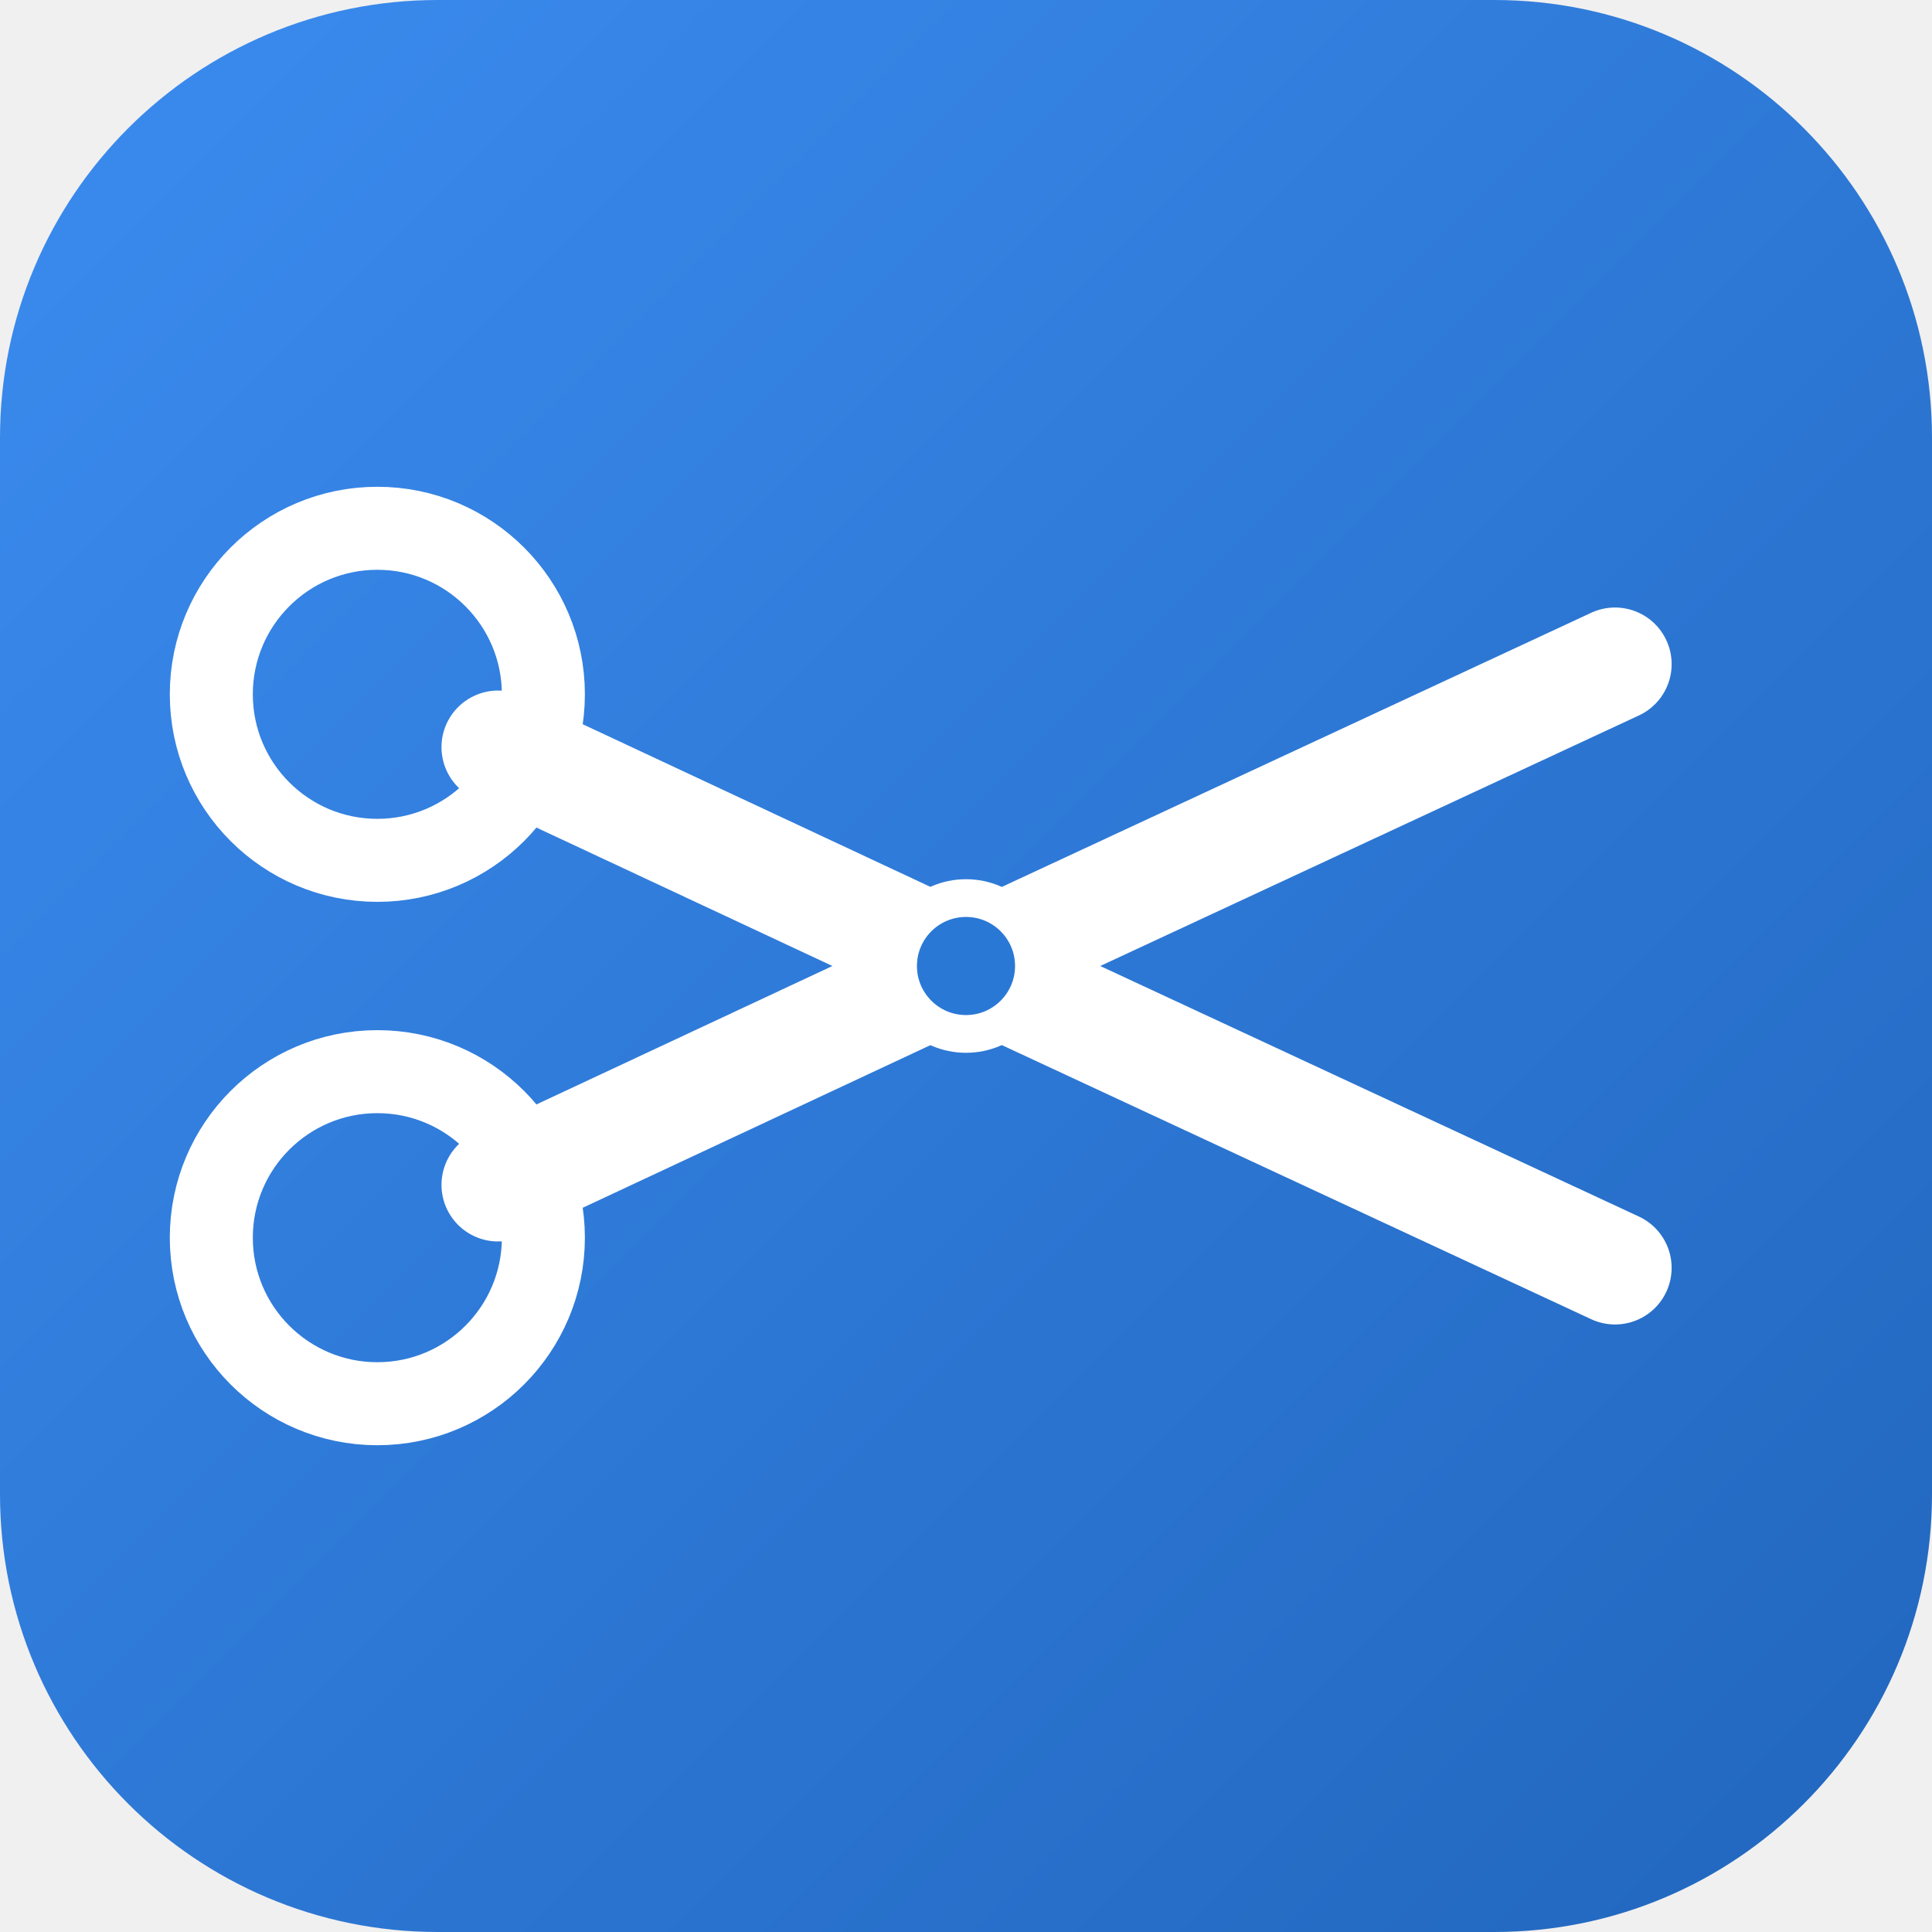
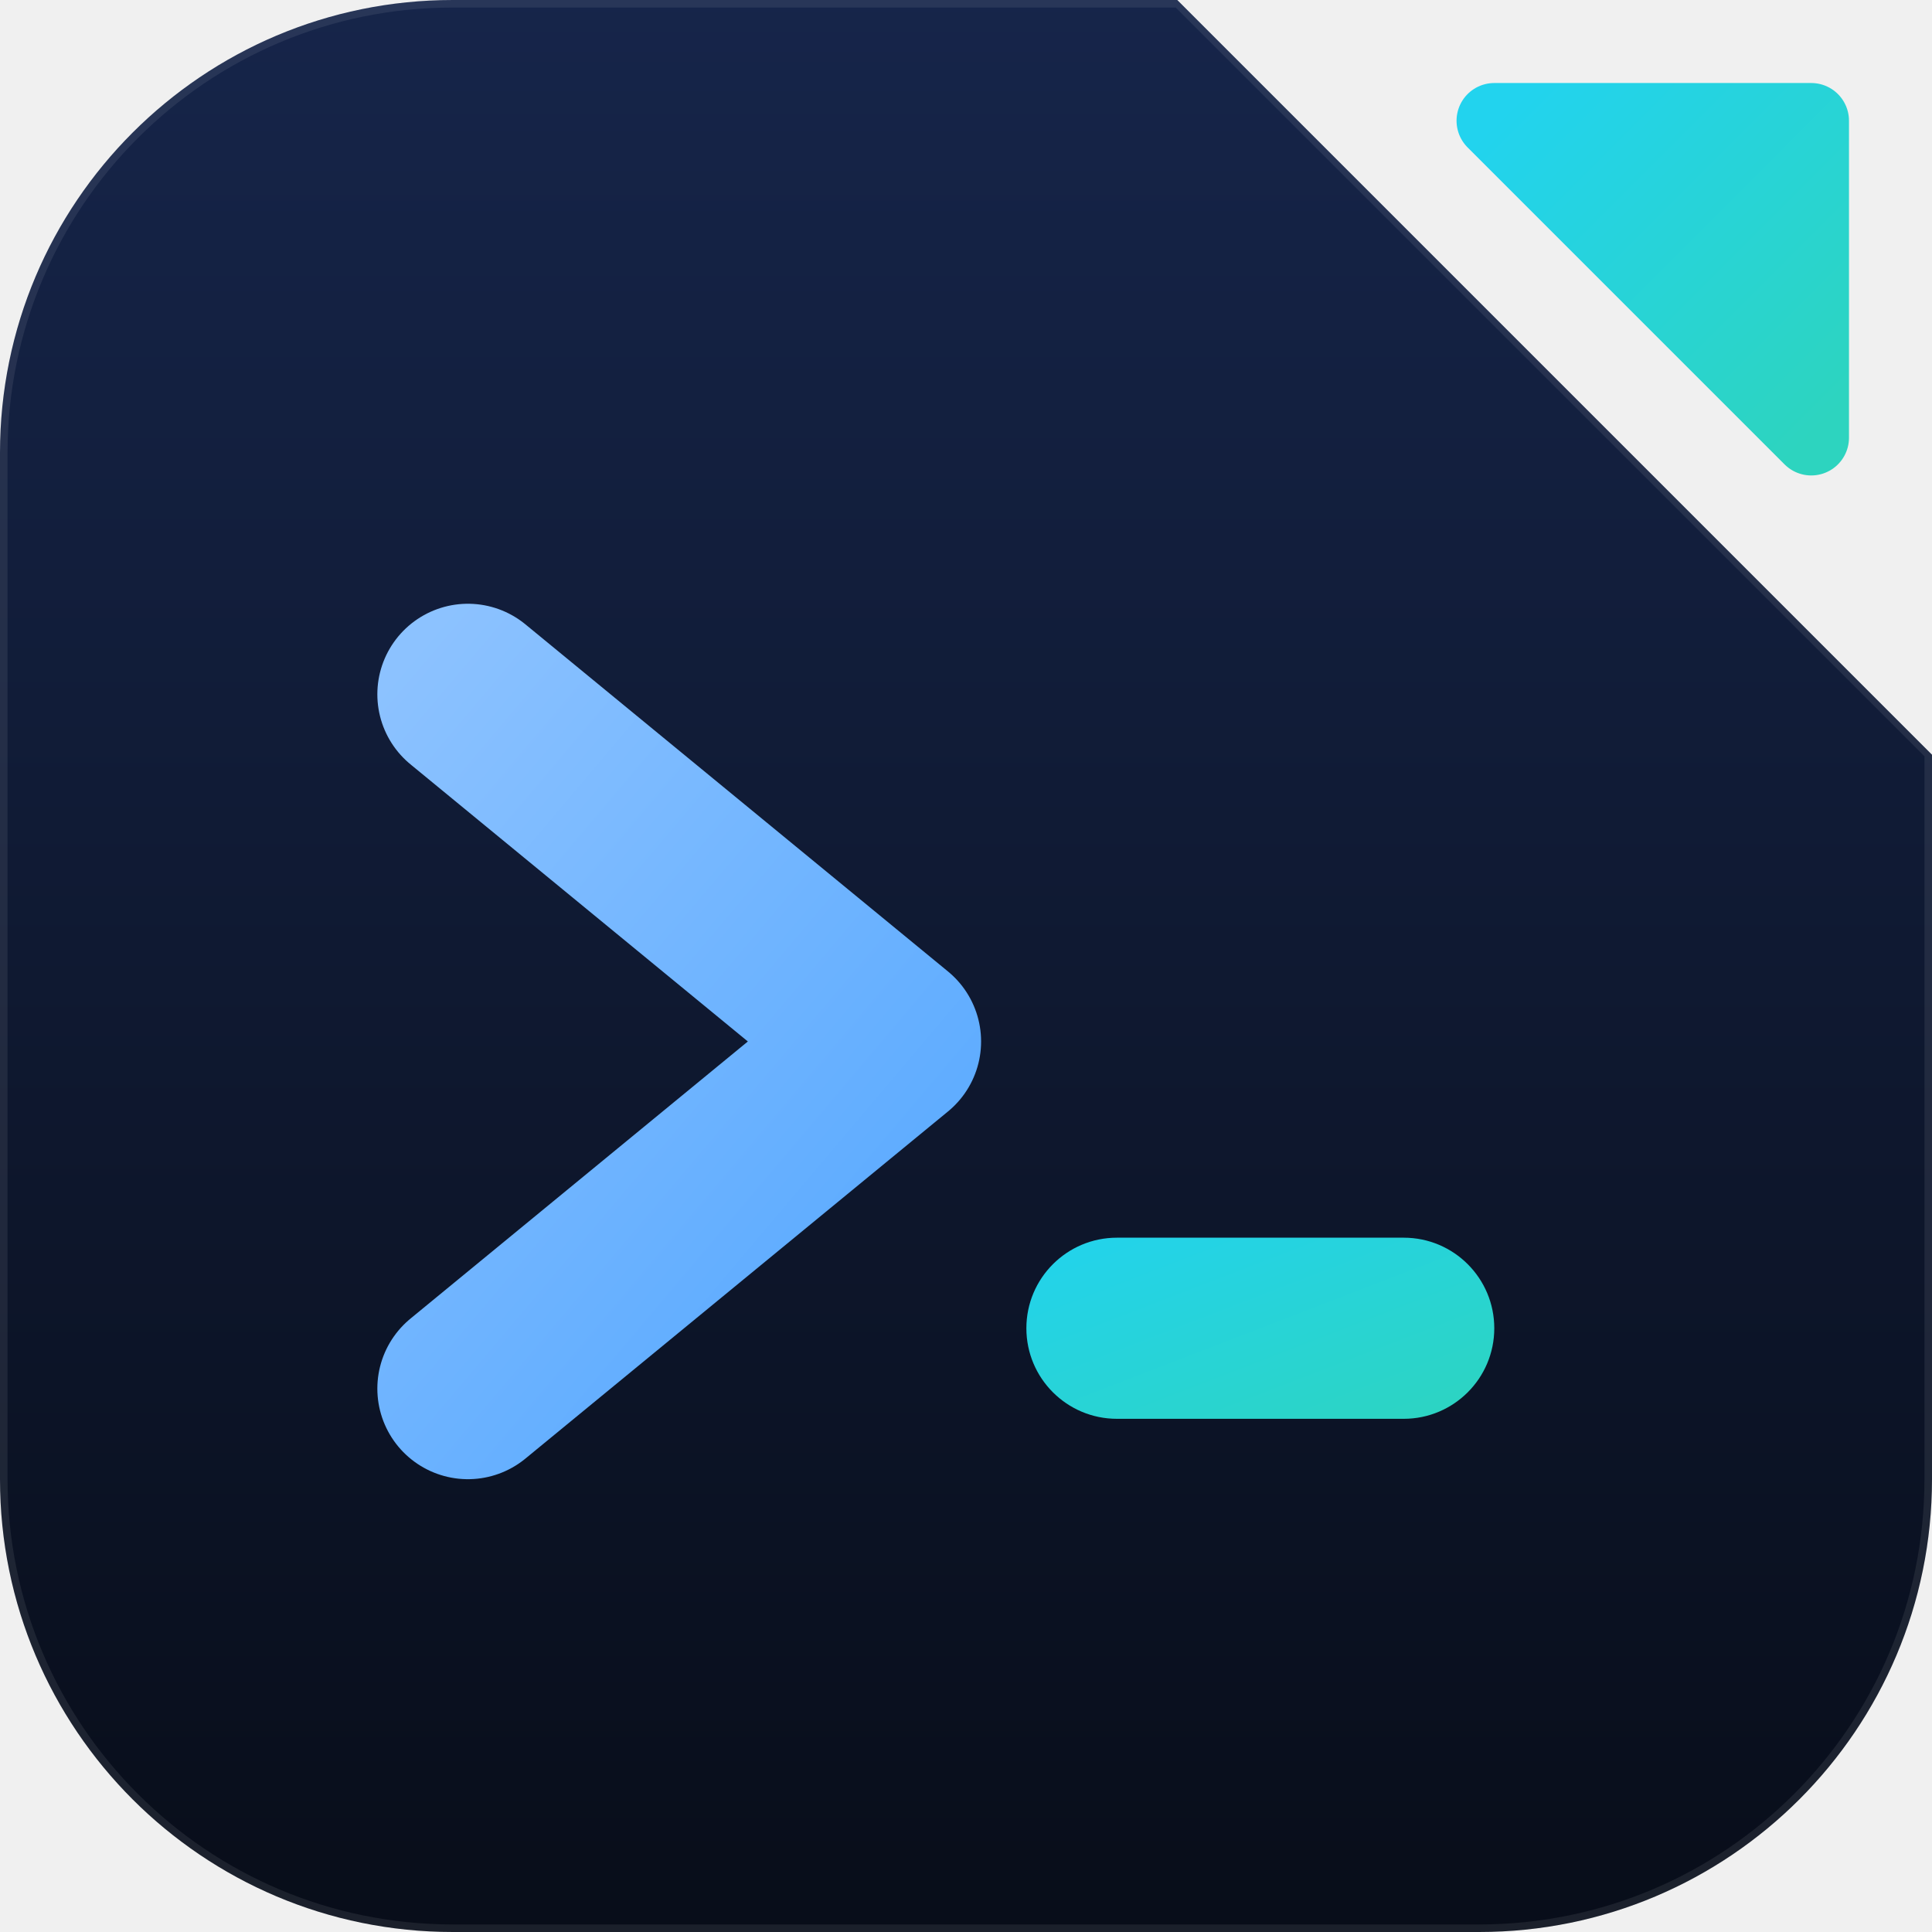
<svg xmlns="http://www.w3.org/2000/svg" viewBox="0 0 256 256" width="256" height="256" role="img" aria-labelledby="t">
  <defs>
-     <linearGradient id="bg" x1="0" y1="0" x2="1" y2="1">
-       <stop offset="0" stop-color="#3b8cf0" />
-       <stop offset="1" stop-color="#2166bd" />
+     <linearGradient id="tile" x1="0" y1="0" x2="0" y2="1">
+       <stop offset="0" stop-color="#16254a" />
+       <stop offset="1" stop-color="#080d19" />
+     </linearGradient>
+     <linearGradient id="ink" gradientUnits="userSpaceOnUse" x1="60" y1="80" x2="190" y2="190">
+       <stop offset="0" stop-color="#8cc2ff" />
+       <stop offset="1" stop-color="#3b9bff" />
+     </linearGradient>
+     <linearGradient id="cut" x1="0" y1="0" x2="1" y2="1">
+       <stop offset="0" stop-color="#22d3ee" />
+       <stop offset="1" stop-color="#2dd4bf" />
    </linearGradient>
  </defs>
-   <rect width="256" height="256" rx="58" fill="url(#bg)" />
-   <g fill="none" stroke="#ffffff" stroke-linecap="round">
-     <path d="M214 88 L128 128 L66 157" stroke-width="15" />
-     <path d="M214 168 L128 128 L66 99" stroke-width="15" />
-     <circle cx="50" cy="164" r="22" stroke-width="11" />
-     <circle cx="50" cy="92" r="22" stroke-width="11" />
-   </g>
-   <circle cx="128" cy="128" r="9" fill="#2a78d6" stroke="#ffffff" stroke-width="5" />
+   <path d="M60 0 H156 L256 100 V196 A60 60 0 0 1 196 256 H60 A60 60 0 0 1 0 196 V60 A60 60 0 0 1 60 0 Z" fill="url(#tile)" />
+   <path d="M60.5 .5 H156 L255.5 100 V196 A59.5 59.5 0 0 1 196 255.5 H60 A59.5 59.5 0 0 1 .5 196 V60 A59.5 59.5 0 0 1 60 .5 Z" fill="none" stroke="#ffffff" stroke-opacity=".08" />
+   <path d="M198 16 H240 V58 Z" fill="url(#cut)" stroke="url(#cut)" stroke-width="10" stroke-linejoin="round" />
+   <path d="M62 92 L118 138 L62 184" fill="none" stroke="url(#ink)" stroke-width="24" stroke-linecap="round" stroke-linejoin="round" />
+   <rect x="136" y="164" width="62" height="24" rx="12" fill="url(#cut)" />
</svg>
